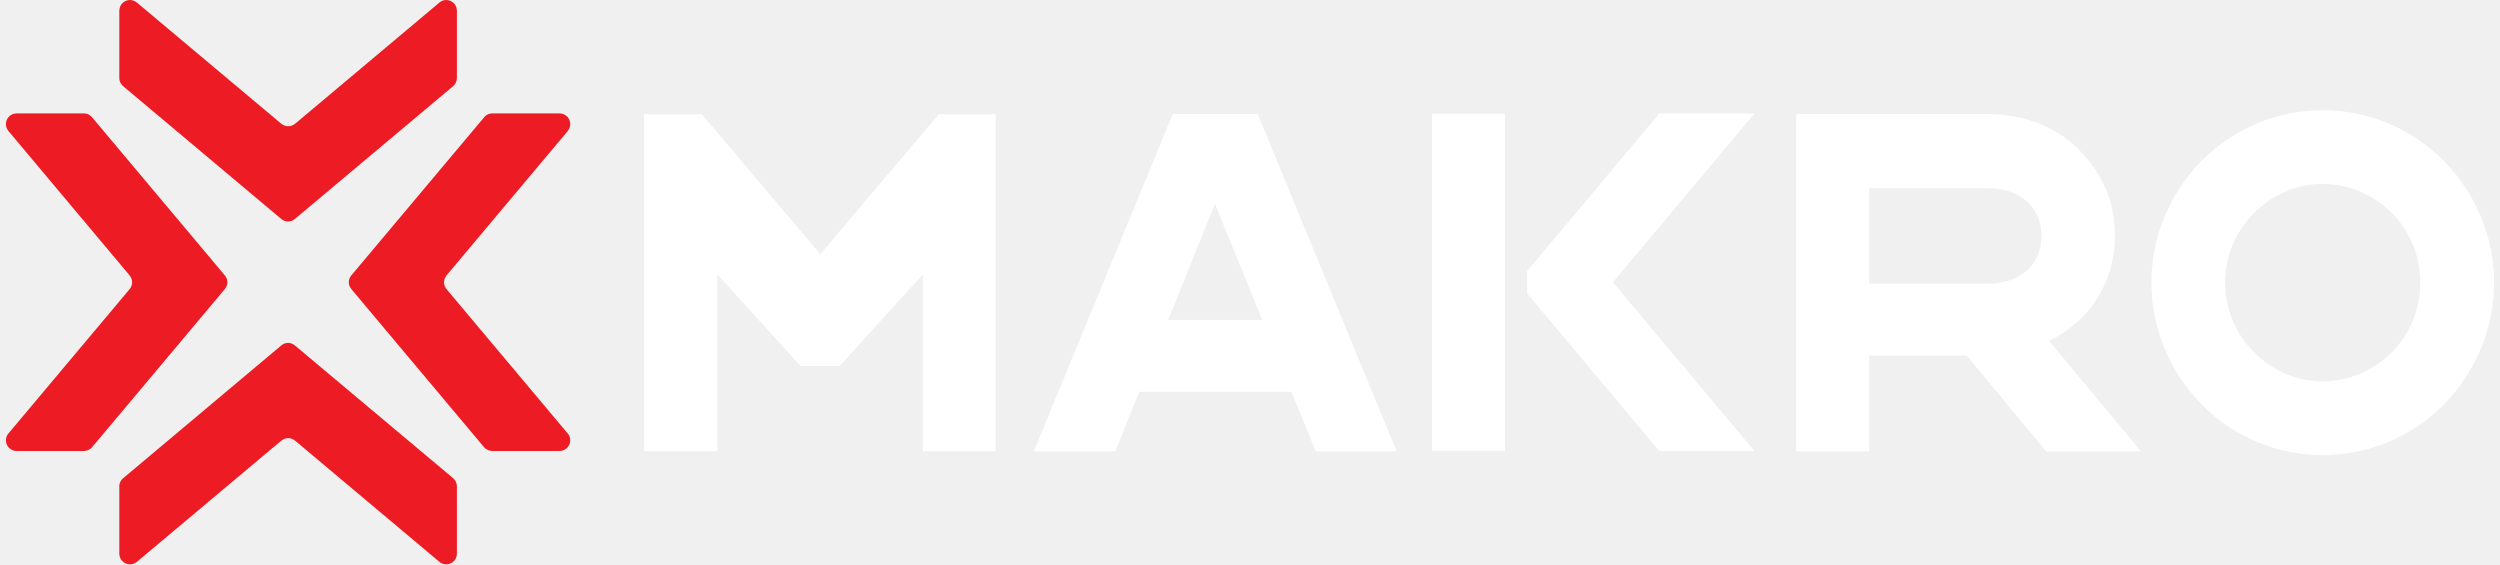
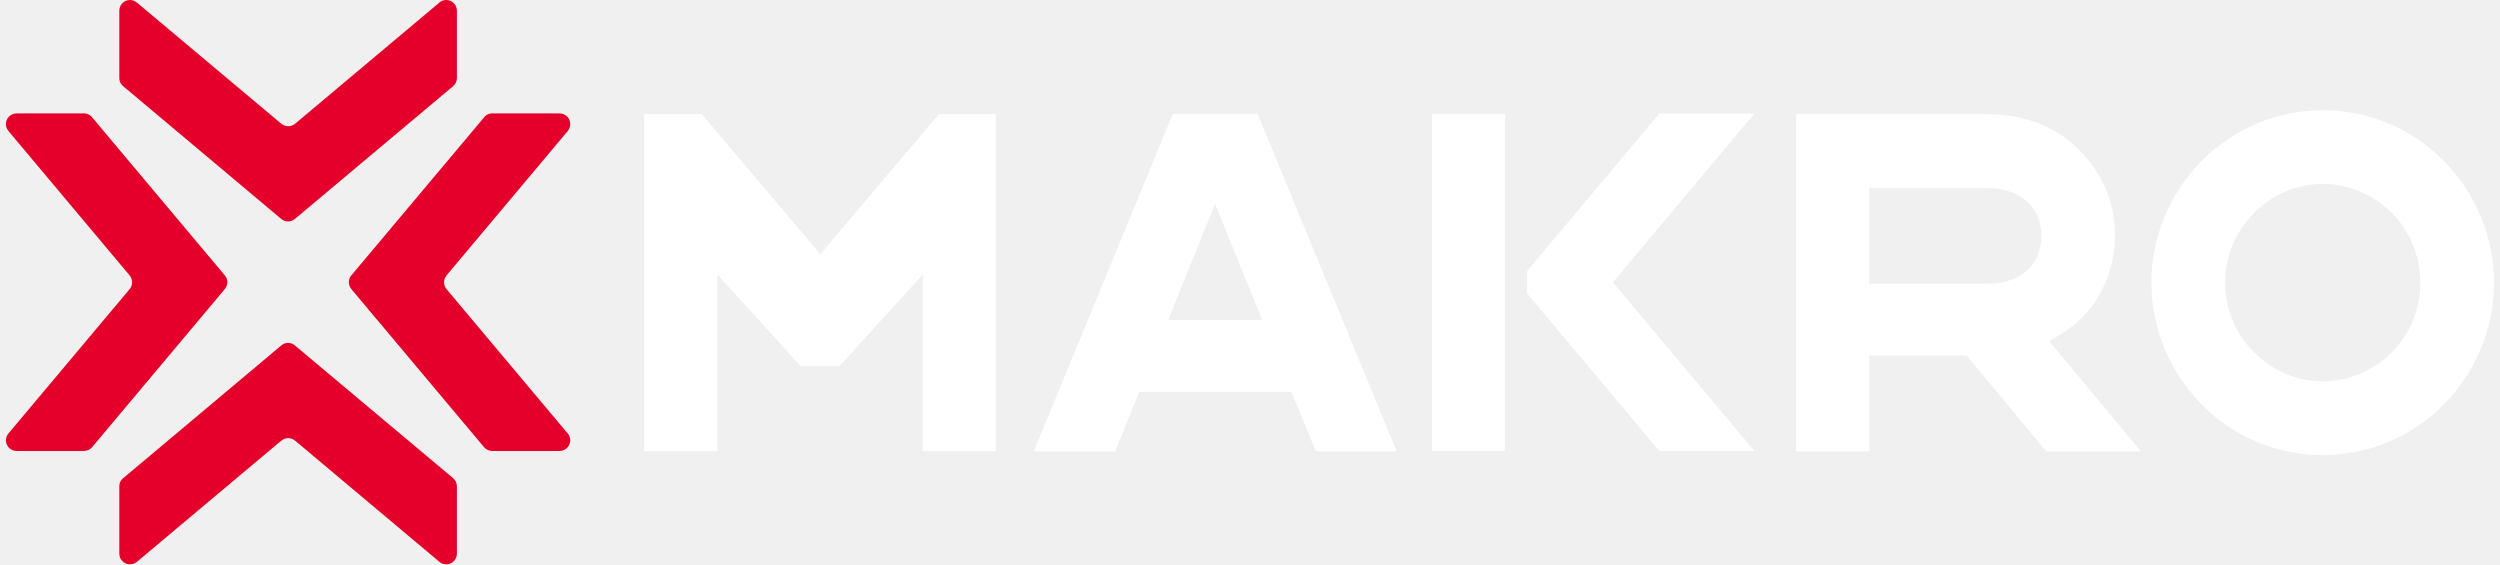
<svg xmlns="http://www.w3.org/2000/svg" viewBox="60.43 156.95 473.70 107.44" width="474" height="107" role="img" aria-label="Makro">
  <path fill="#FFFFFF" d="M 393.34 178.54 L 375.22 178.54 L 350.04 208.56 L 350.04 212.82 L 375.2 242.81 L 393.32 242.81 L 366.36 210.69 Z M 393.34 178.54 " />
  <path fill="#FFFFFF" d="M 331.94 242.8 L 345.81 242.8 L 345.81 178.61 L 331.94 178.61 Z M 331.94 242.8 " />
  <path fill="#FFFFFF" d="M 466.91 242.89 L 449.39 221.82 C 458 217.71 461.95 209.71 461.95 201.81 C 461.95 195.58 459.77 190.57 455.82 186.21 C 451.35 181.28 445.02 178.67 437.51 178.67 L 401.27 178.67 L 401.27 242.89 L 415.16 242.89 L 415.16 224.64 L 433.74 224.64 L 448.86 242.89 Z M 415.16 192.77 L 437.51 192.77 C 444.69 192.77 447.95 197.06 447.95 201.81 C 447.95 206.76 444.73 210.95 437.51 210.95 L 415.16 210.95 Z M 415.16 192.77 " />
  <path fill="#FFFFFF" d="M 524.63 187.63 L 524.61 187.61 C 518.37 181.37 510.14 177.93 501.47 177.93 C 492.87 177.93 484.46 181.46 478.38 187.64 C 472.25 193.96 468.89 202.17 468.89 210.76 C 468.89 219.35 472.25 227.56 478.38 233.88 C 484.37 240.05 492.78 243.59 501.47 243.59 C 510.24 243.59 518.47 240.14 524.64 233.88 C 530.76 227.56 534.13 219.35 534.13 210.76 C 534.13 202.17 530.76 193.96 524.63 187.63 M 488.43 197.5 C 491.88 193.98 496.63 191.96 501.47 191.96 C 506.34 191.96 511.16 193.98 514.68 197.5 C 518.17 201.08 520.09 205.78 520.09 210.76 C 520.09 215.73 518.18 220.43 514.7 223.99 C 511.16 227.53 506.34 229.56 501.47 229.56 C 496.63 229.56 491.87 227.53 488.41 223.99 C 484.87 220.46 482.92 215.76 482.92 210.76 C 482.92 205.76 484.88 201.06 488.43 197.5 " />
  <path fill="#FFFFFF" d="M 215.48 205.34 L 192.91 178.69 L 181.93 178.69 L 181.93 242.85 L 195.88 242.85 L 195.88 209.2 L 211.7 226.61 L 219.17 226.61 L 234.99 209.2 L 234.99 242.85 L 248.86 242.85 L 248.86 178.69 L 238.04 178.69 Z M 215.48 205.34 " />
  <path fill="#FFFFFF" d="M 298.75 178.67 L 282.57 178.67 L 256.11 242.89 L 271.62 242.89 L 276.2 231.54 L 305.18 231.54 L 309.81 242.89 L 325.21 242.89 Z M 281.71 217.86 L 290.62 195.77 L 299.61 217.86 Z M 281.71 217.86 " />
-   <path fill="#ED1C24" d="M 144.37 212.06 L 144.37 212.05 C 144.05 211.69 143.84 211.22 143.84 210.7 C 143.84 210.18 144.05 209.7 144.37 209.34 L 144.37 209.32 L 167.45 181.83 L 167.45 181.81 C 167.71 181.47 167.87 181.04 167.87 180.58 C 167.87 179.45 166.96 178.54 165.84 178.54 L 152.99 178.54 C 152.3 178.55 151.69 178.91 151.33 179.45 L 126.13 209.45 C 125.87 209.79 125.71 210.21 125.71 210.67 C 125.71 211.19 125.91 211.66 126.23 212.02 L 126.22 212.02 L 151.48 242.11 L 151.48 242.11 C 151.86 242.53 152.39 242.8 153 242.8 L 153 242.81 L 165.78 242.81 L 165.78 242.8 C 165.8 242.8 165.82 242.81 165.84 242.81 C 166.96 242.81 167.87 241.89 167.87 240.77 C 167.87 240.21 167.64 239.7 167.26 239.32 Z M 144.37 212.06 " />
-   <path fill="#ED1C24" d="M 83.93 212.06 L 83.93 212.05 C 84.26 211.69 84.46 211.22 84.46 210.7 C 84.46 210.18 84.26 209.7 83.93 209.34 L 83.93 209.32 L 60.86 181.83 L 60.86 181.81 C 60.59 181.47 60.43 181.04 60.43 180.58 C 60.43 179.45 61.34 178.54 62.46 178.54 L 75.31 178.54 C 76.01 178.55 76.61 178.91 76.98 179.45 L 102.17 209.45 C 102.43 209.79 102.59 210.21 102.59 210.67 C 102.59 211.19 102.39 211.66 102.07 212.02 L 102.08 212.02 L 76.82 242.11 L 76.82 242.11 C 76.45 242.53 75.91 242.8 75.3 242.8 L 75.31 242.81 L 62.53 242.81 L 62.53 242.8 C 62.51 242.8 62.49 242.81 62.46 242.81 C 61.34 242.81 60.43 241.89 60.43 240.77 C 60.43 240.21 60.67 239.7 61.04 239.32 Z M 83.93 212.06 " />
-   <path fill="#ED1C24" d="M 115.54 180.46 L 115.53 180.46 C 115.17 180.78 114.7 180.98 114.17 180.98 C 113.65 180.98 113.18 180.78 112.82 180.46 L 112.8 180.46 L 85.3 157.38 L 85.29 157.39 C 84.95 157.12 84.52 156.95 84.05 156.95 C 82.93 156.95 82.02 157.86 82.02 158.99 L 82.02 159.02 L 82.02 171.84 L 82.02 171.84 C 82.03 172.53 82.39 173.13 82.92 173.5 L 112.93 198.7 C 113.27 198.95 113.69 199.12 114.15 199.12 C 114.67 199.12 115.14 198.91 115.49 198.6 L 115.49 198.6 L 145.59 173.34 L 145.59 173.34 C 146.01 172.97 146.28 172.44 146.29 171.83 L 146.29 159.05 L 146.28 159.05 C 146.28 159.03 146.29 159.01 146.29 158.99 C 146.29 157.86 145.38 156.95 144.25 156.95 C 143.68 156.95 143.17 157.19 142.8 157.57 Z M 115.54 180.46 " />
-   <path fill="#ED1C24" d="M 115.54 240.89 L 115.53 240.89 C 115.17 240.57 114.7 240.36 114.17 240.36 C 113.65 240.36 113.18 240.57 112.82 240.89 L 112.8 240.89 L 85.3 263.97 L 85.29 263.96 C 84.95 264.23 84.52 264.39 84.05 264.39 C 82.93 264.39 82.02 263.48 82.02 262.36 C 82.02 262.35 82.02 262.34 82.02 262.34 L 82.02 262.34 L 82.02 249.51 L 82.02 249.51 C 82.03 248.82 82.39 248.21 82.92 247.85 L 112.93 222.65 C 113.27 222.39 113.69 222.23 114.15 222.23 C 114.67 222.23 115.14 222.43 115.49 222.75 L 145.59 248 L 145.59 248.01 C 146.01 248.38 146.28 248.91 146.29 249.52 L 146.29 262.3 L 146.28 262.3 C 146.28 262.32 146.29 262.34 146.29 262.36 C 146.29 263.48 145.38 264.39 144.25 264.39 C 143.68 264.39 143.17 264.16 142.8 263.78 Z M 115.54 240.89 " />
+   <path fill="#E4002A" d="M 144.37 212.06 L 144.37 212.05 C 144.05 211.69 143.84 211.22 143.84 210.7 C 143.84 210.18 144.05 209.7 144.37 209.34 L 144.37 209.32 L 167.45 181.83 L 167.45 181.81 C 167.71 181.47 167.87 181.04 167.87 180.58 C 167.87 179.45 166.96 178.54 165.84 178.54 L 152.99 178.54 C 152.3 178.55 151.69 178.91 151.33 179.45 L 126.13 209.45 C 125.87 209.79 125.71 210.21 125.71 210.67 C 125.71 211.19 125.91 211.66 126.23 212.02 L 126.22 212.02 L 151.48 242.11 L 151.48 242.11 C 151.86 242.53 152.39 242.8 153 242.8 L 153 242.81 L 165.78 242.81 L 165.78 242.8 C 165.8 242.8 165.82 242.81 165.84 242.81 C 166.96 242.81 167.87 241.89 167.87 240.77 C 167.87 240.21 167.64 239.7 167.26 239.32 Z M 144.37 212.06 " />
+   <path fill="#E4002A" d="M 83.93 212.06 L 83.93 212.05 C 84.26 211.69 84.46 211.22 84.46 210.7 C 84.46 210.18 84.26 209.7 83.93 209.34 L 83.93 209.32 L 60.86 181.83 L 60.86 181.81 C 60.59 181.47 60.43 181.04 60.43 180.58 C 60.43 179.45 61.34 178.54 62.46 178.54 L 75.31 178.54 C 76.01 178.55 76.61 178.91 76.98 179.45 L 102.17 209.45 C 102.43 209.79 102.59 210.21 102.59 210.67 C 102.59 211.19 102.39 211.66 102.07 212.02 L 102.08 212.02 L 76.82 242.11 L 76.82 242.11 C 76.45 242.53 75.91 242.8 75.3 242.8 L 75.31 242.81 L 62.53 242.81 L 62.53 242.8 C 62.51 242.8 62.49 242.81 62.46 242.81 C 61.34 242.81 60.43 241.89 60.43 240.77 C 60.43 240.21 60.67 239.7 61.04 239.32 Z M 83.93 212.06 " />
+   <path fill="#E4002A" d="M 115.54 180.46 L 115.53 180.46 C 115.17 180.78 114.7 180.98 114.17 180.98 C 113.65 180.98 113.18 180.78 112.82 180.46 L 112.8 180.46 L 85.3 157.38 L 85.29 157.39 C 84.95 157.12 84.52 156.95 84.05 156.95 C 82.93 156.95 82.02 157.86 82.02 158.99 L 82.02 159.02 L 82.02 171.84 L 82.02 171.84 C 82.03 172.53 82.39 173.13 82.92 173.5 L 112.93 198.7 C 113.27 198.95 113.69 199.12 114.15 199.12 C 114.67 199.12 115.14 198.91 115.49 198.6 L 115.49 198.6 L 145.59 173.34 L 145.59 173.34 C 146.01 172.97 146.28 172.44 146.29 171.83 L 146.29 159.05 L 146.28 159.05 C 146.28 159.03 146.29 159.01 146.29 158.99 C 146.29 157.86 145.38 156.95 144.25 156.95 C 143.68 156.95 143.17 157.19 142.8 157.57 Z M 115.54 180.46 " />
+   <path fill="#E4002A" d="M 115.54 240.89 L 115.53 240.89 C 115.17 240.57 114.7 240.36 114.17 240.36 C 113.65 240.36 113.18 240.57 112.82 240.89 L 112.8 240.89 L 85.3 263.97 L 85.29 263.96 C 84.95 264.23 84.52 264.39 84.05 264.39 C 82.93 264.39 82.02 263.48 82.02 262.36 C 82.02 262.35 82.02 262.34 82.02 262.34 L 82.02 262.34 L 82.02 249.51 L 82.02 249.51 C 82.03 248.82 82.39 248.21 82.92 247.85 L 112.93 222.65 C 113.27 222.39 113.69 222.23 114.15 222.23 C 114.67 222.23 115.14 222.43 115.49 222.75 L 145.59 248 L 145.59 248.01 C 146.01 248.38 146.28 248.91 146.29 249.52 L 146.29 262.3 L 146.28 262.3 C 146.28 262.32 146.29 262.34 146.29 262.36 C 146.29 263.48 145.38 264.39 144.25 264.39 C 143.68 264.39 143.17 264.16 142.8 263.78 Z M 115.54 240.89 " />
</svg>
